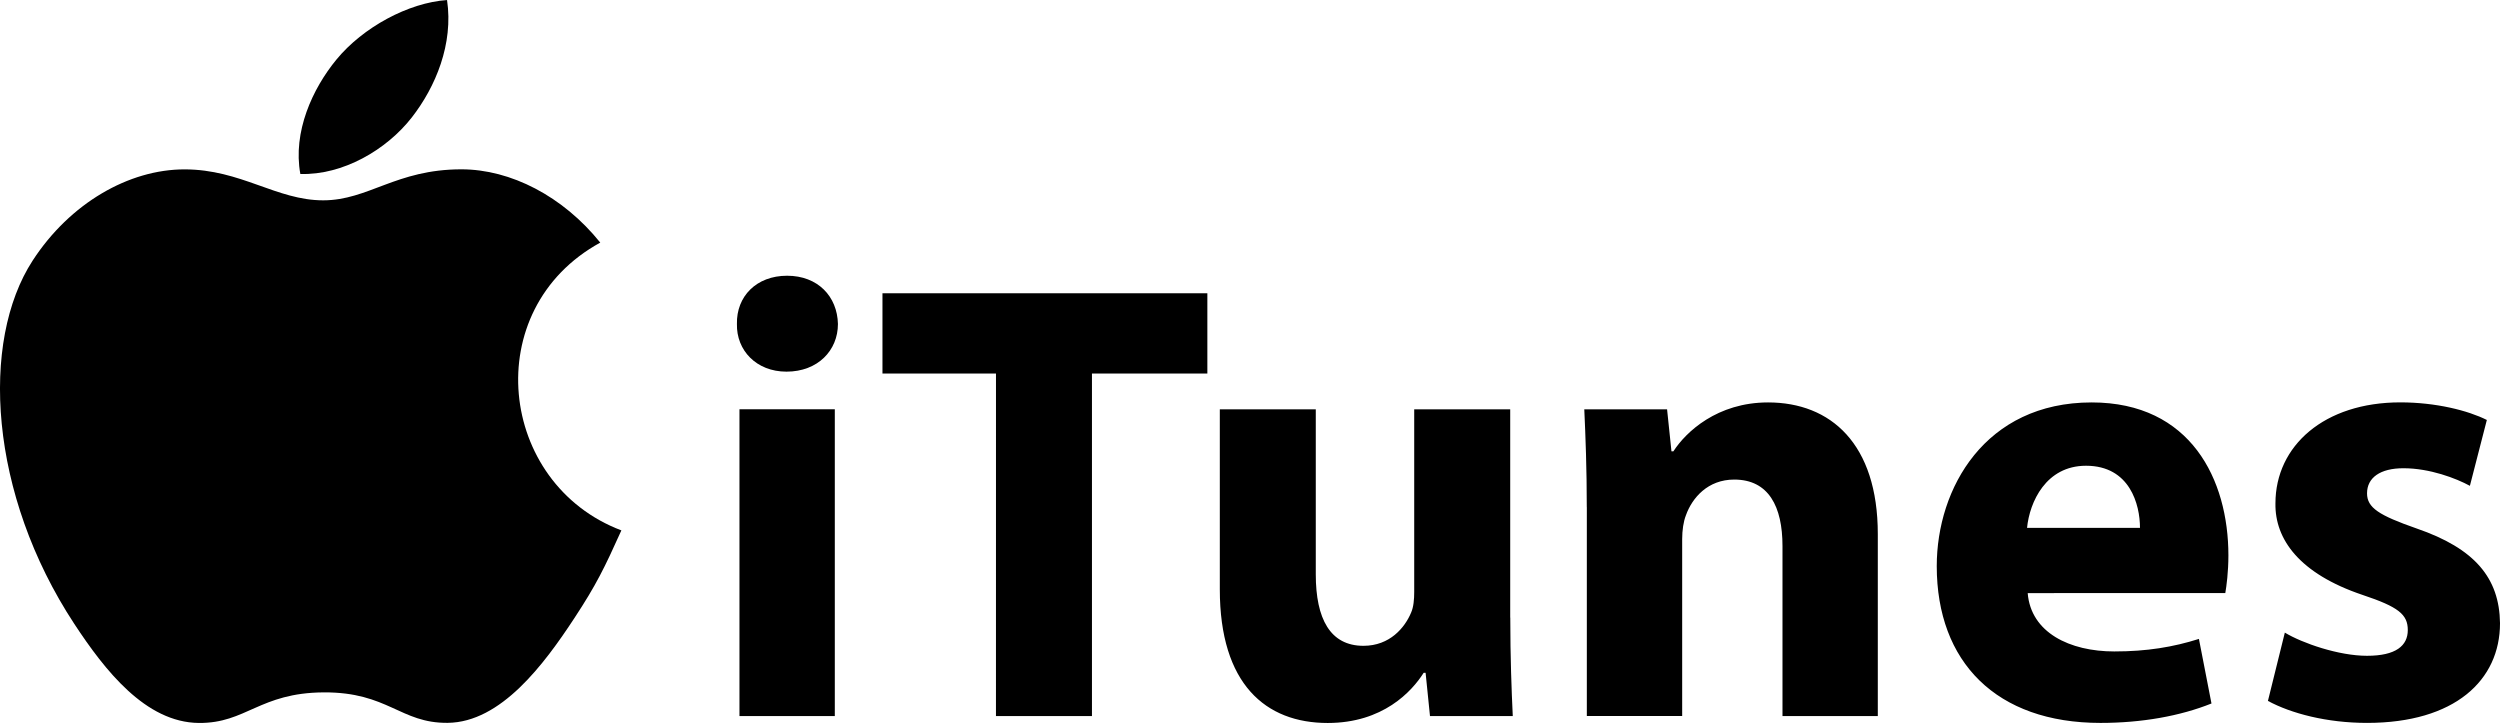
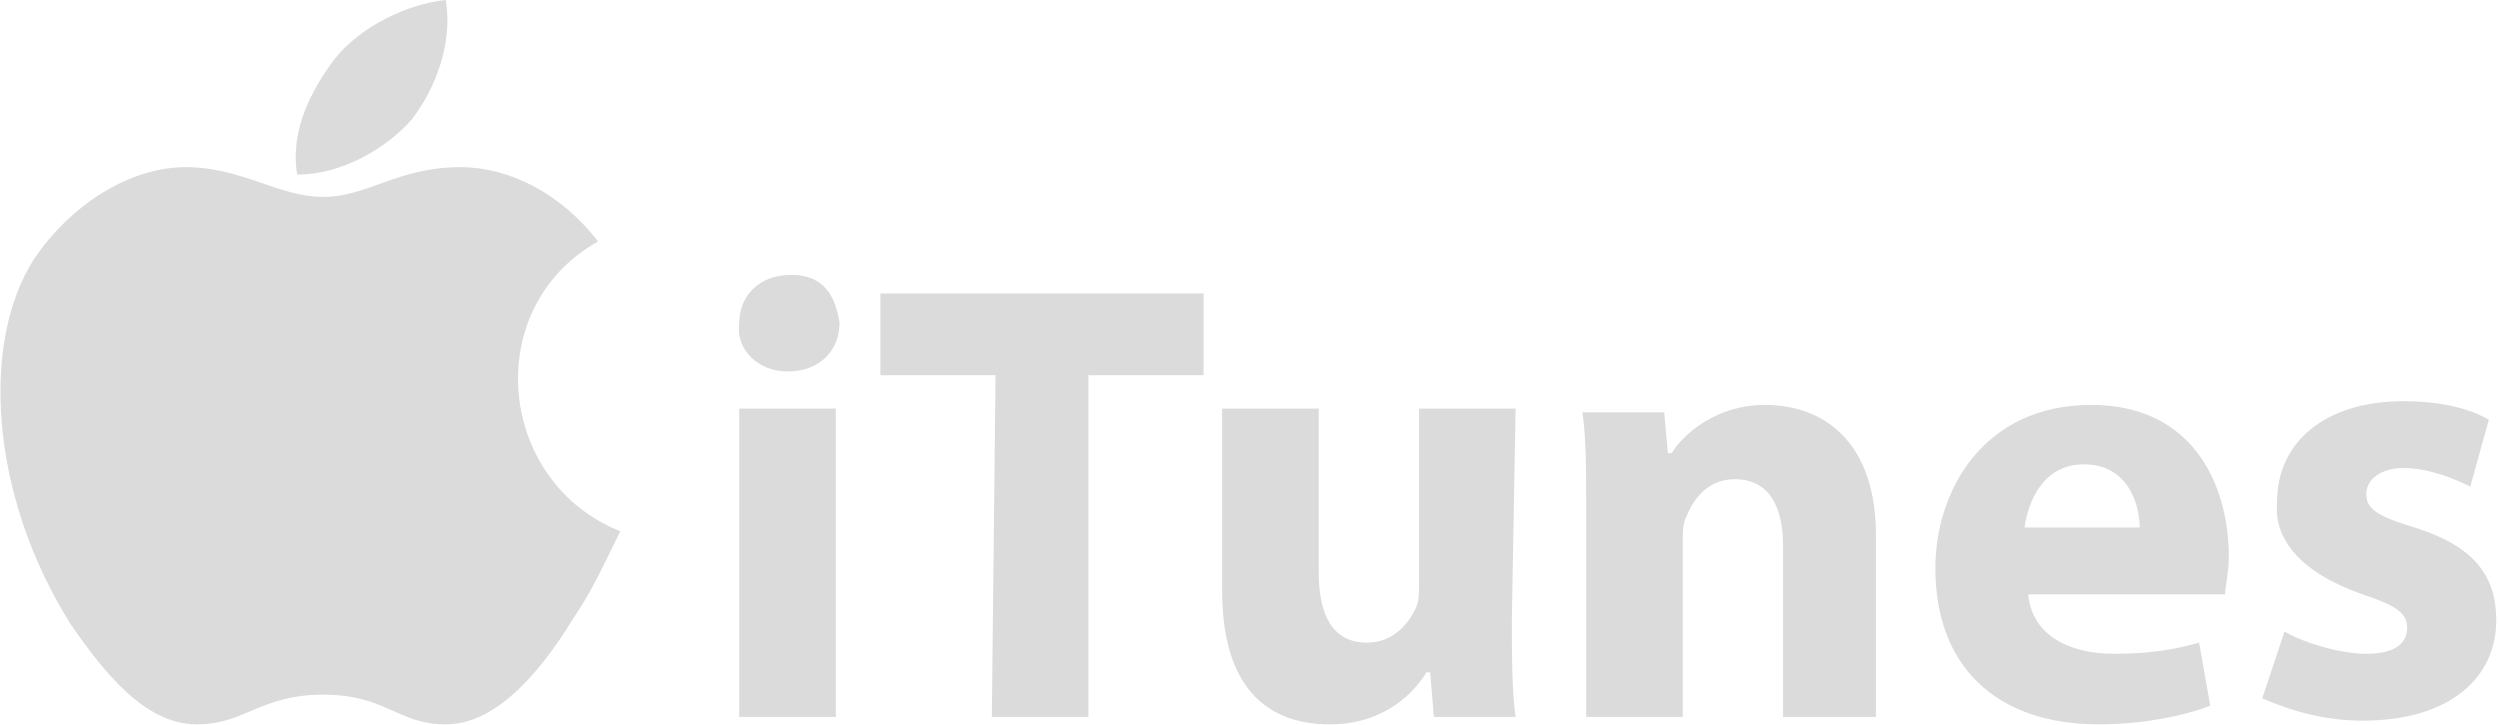
- <svg xmlns="http://www.w3.org/2000/svg" width="2500" height="723" viewBox="7104.335 7172.337 191.331 55.328">
-   <path d="M7151.891 7212.926c-1.299 2.881-1.922 4.166-3.595 6.711-2.334 3.556-5.625 7.979-9.703 8.019-3.625.033-4.557-2.357-9.475-2.332-4.917.026-5.943 2.373-9.566 2.34-4.078-.037-7.197-4.033-9.533-7.586-6.528-9.938-7.211-21.6-3.186-27.799 2.861-4.404 7.376-6.982 11.622-6.982 4.323 0 7.04 2.369 10.612 2.369 3.467 0 5.578-2.373 10.576-2.373 3.776 0 7.778 2.059 10.631 5.609-9.342 5.119-7.823 18.456 1.617 22.024z" />
-   <path d="M7135.854 7181.319c1.815-2.33 3.194-5.619 2.694-8.982-2.967.205-6.437 2.092-8.461 4.551-1.838 2.232-3.355 5.543-2.766 8.762 3.239.099 6.589-1.835 8.533-4.331z" />
+ <svg xmlns="http://www.w3.org/2000/svg" version="1.1" id="Layer_1" x="0px" y="0px" width="67.3px" height="19.5px" viewBox="0 0 67.3 19.5" style="enable-background:new 0 0 67.3 19.5;" xml:space="preserve">
+   <style type="text/css">
+ 	.st0{fill:#DBDBDB;}
+ </style>
  <g>
-     <path d="M7168.464 7197.131c0 2.019-1.535 3.647-3.938 3.647-2.305 0-3.84-1.631-3.792-3.647-.048-2.11 1.487-3.694 3.84-3.694s3.843 1.584 3.89 3.694zm-7.536 30.004v-23.476h7.297v23.476h-7.297zM7180.56 7200.924h-8.688v-6.144h24.865v6.144h-8.832v26.211h-7.347l.002-26.211zM7219.921 7219.599c0 3.071.097 5.567.19 7.537h-6.336l-.336-3.312h-.146c-.912 1.439-3.121 3.842-7.346 3.842-4.753 0-8.257-2.979-8.257-10.227v-13.775h7.345v12.625c0 3.408 1.104 5.471 3.648 5.471 2.018 0 3.169-1.391 3.648-2.543.19-.432.237-1.008.237-1.584v-13.969h7.347v15.936h.006v-.001zM7225.775 7211.147c0-2.93-.096-5.426-.191-7.487h6.336l.336 3.217h.146c.959-1.487 3.357-3.744 7.248-3.744 4.801 0 8.398 3.168 8.398 10.08v13.922h-7.295v-13.01c0-3.022-1.057-5.088-3.695-5.088-2.018 0-3.217 1.394-3.695 2.733-.191.48-.287 1.152-.287 1.824v13.537h-7.297v-15.983l-.004-.001zM7259.52 7217.726c.24 3.024 3.217 4.465 6.625 4.465 2.496 0 4.513-.336 6.479-.959l.961 4.942c-2.399.961-5.328 1.487-8.498 1.487-7.97 0-12.528-4.655-12.528-12.002 0-5.953 3.696-12.526 11.856-12.526 7.586 0 10.465 5.901 10.465 11.713 0 1.248-.145 2.353-.238 2.879l-15.122.001zm8.593-4.995c0-1.774-.77-4.752-4.129-4.752-3.072 0-4.32 2.783-4.514 4.752h8.643zM7279.199 7220.75c1.347.813 4.129 1.774 6.289 1.774 2.209 0 3.121-.77 3.121-1.969s-.721-1.775-3.457-2.688c-4.849-1.631-6.721-4.271-6.672-7.008 0-4.416 3.744-7.73 9.554-7.73 2.735 0 5.187.625 6.625 1.346l-1.297 5.041c-1.058-.576-3.071-1.346-5.088-1.346-1.774 0-2.784.721-2.784 1.92 0 1.105.912 1.682 3.792 2.689 4.465 1.535 6.337 3.793 6.385 7.248 0 4.369-3.456 7.633-10.177 7.633-3.07 0-5.811-.722-7.585-1.683l1.294-5.227z" />
+     <path class="st0" d="M16.7,14.3c-0.5,1-0.7,1.5-1.3,2.4c-0.8,1.3-2,2.8-3.4,2.8c-1.3,0-1.6-0.8-3.3-0.8c-1.7,0-2.1,0.8-3.4,0.8   c-1.4,0-2.5-1.4-3.4-2.7C-0.3,13.3-0.5,9.2,0.9,7c1-1.5,2.6-2.5,4.1-2.5c1.5,0,2.5,0.8,3.7,0.8c1.2,0,2-0.8,3.7-0.8   c1.3,0,2.7,0.7,3.7,2C12.9,8.3,13.4,13,16.7,14.3L16.7,14.3z" />
+     <path class="st0" d="M11.1,3.2c0.6-0.8,1.1-2,0.9-3.2c-1,0.1-2.3,0.7-3,1.6c-0.6,0.8-1.2,1.9-1,3.1C9.2,4.7,10.4,4,11.1,3.2z" />
+     <g>
+       <path class="st0" d="M22.6,8.7c0,0.7-0.5,1.3-1.4,1.3c-0.8,0-1.4-0.6-1.3-1.3c0-0.7,0.5-1.3,1.4-1.3S22.5,8,22.6,8.7z M19.9,19.3    V11h2.6v8.3H19.9z M26.8,10.1h-3.1V7.9h8.7v2.2h-3.1v9.2h-2.6L26.8,10.1z M40.7,16.6c0,1.1,0,2,0.1,2.7h-2.2l-0.1-1.2h-0.1    c-0.3,0.5-1.1,1.4-2.6,1.4c-1.7,0-2.9-1-2.9-3.6V11h2.6v4.4c0,1.2,0.4,1.9,1.3,1.9c0.7,0,1.1-0.5,1.3-0.9c0.1-0.2,0.1-0.4,0.1-0.6    V11h2.6L40.7,16.6L40.7,16.6L40.7,16.6z M42.7,13.7c0-1,0-1.9-0.1-2.6h2.2l0.1,1.1H45c0.3-0.5,1.2-1.3,2.5-1.3c1.7,0,3,1.1,3,3.5    v4.9H48v-4.6c0-1.1-0.4-1.8-1.3-1.8c-0.7,0-1.1,0.5-1.3,1c-0.1,0.2-0.1,0.4-0.1,0.6v4.8h-2.6L42.7,13.7L42.7,13.7L42.7,13.7z     M54.6,16c0.1,1.1,1.1,1.6,2.3,1.6c0.9,0,1.6-0.1,2.3-0.3l0.3,1.7c-0.8,0.3-1.9,0.5-3,0.5c-2.8,0-4.4-1.6-4.4-4.2    c0-2.1,1.3-4.4,4.2-4.4c2.7,0,3.7,2.1,3.7,4.1c0,0.4-0.1,0.8-0.1,1L54.6,16L54.6,16z M57.6,14.2c0-0.6-0.3-1.7-1.5-1.7    c-1.1,0-1.5,1-1.6,1.7H57.6z M61.5,17c0.5,0.3,1.5,0.6,2.2,0.6c0.8,0,1.1-0.3,1.1-0.7c0-0.4-0.3-0.6-1.2-0.9    c-1.7-0.6-2.4-1.5-2.3-2.5c0-1.6,1.3-2.7,3.4-2.7c1,0,1.8,0.2,2.3,0.5l-0.5,1.8c-0.4-0.2-1.1-0.5-1.8-0.5c-0.6,0-1,0.3-1,0.7    c0,0.4,0.3,0.6,1.3,0.9c1.6,0.5,2.2,1.3,2.2,2.5c0,1.5-1.2,2.7-3.6,2.7c-1.1,0-2-0.3-2.7-0.6L61.5,17L61.5,17z" />
+     </g>
  </g>
</svg>
